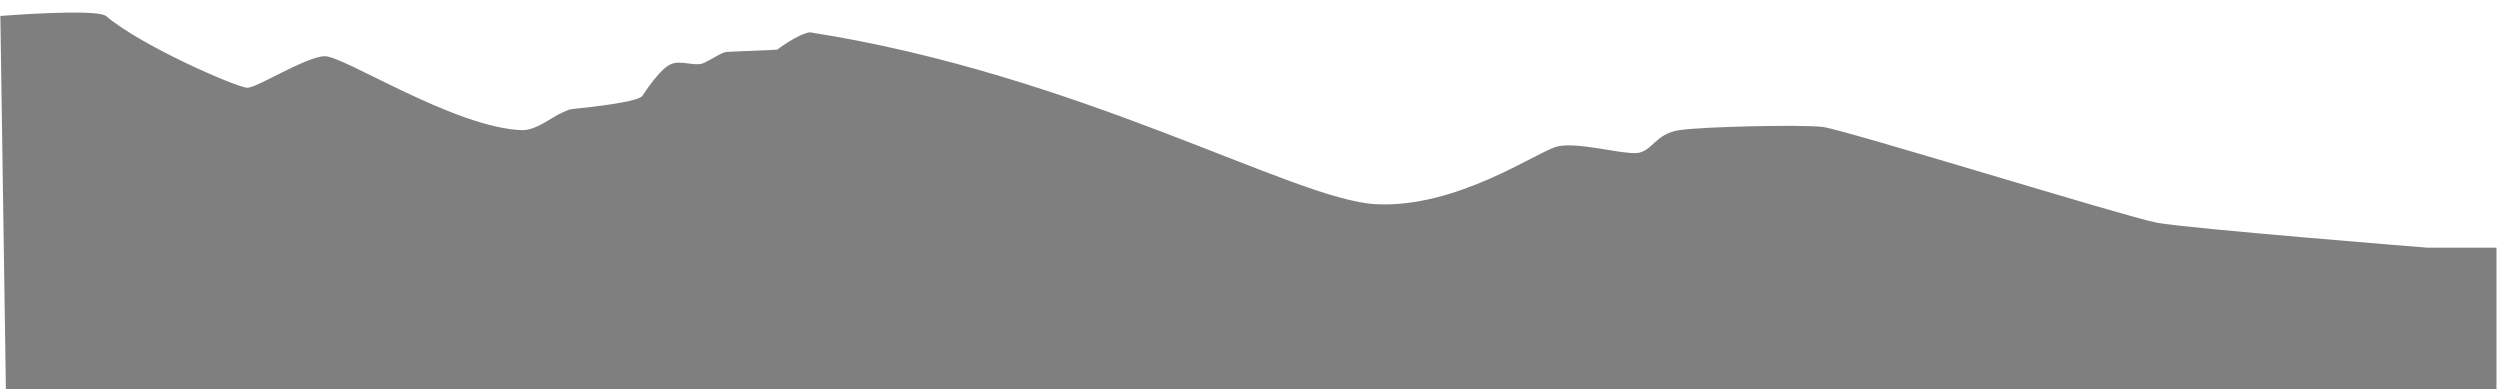
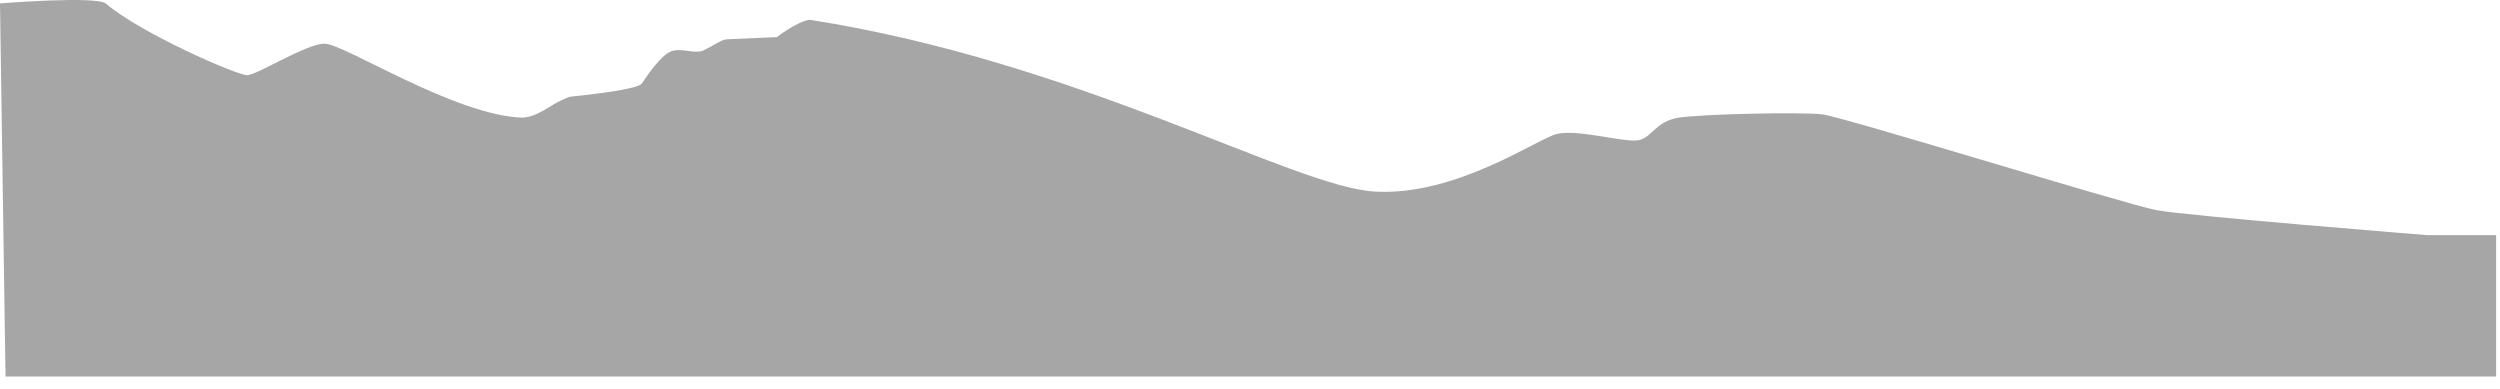
- <svg xmlns="http://www.w3.org/2000/svg" version="1.1" x="0px" y="0px" width="766px" height="119px" viewBox="-0.11 -3.849 766 119" enable-background="new -0.11 -3.849 766 119" xml:space="preserve">
-   <defs>
- </defs>
-   <path opacity="0.5" d="M0,1.042c0,0,29.16-2.344,32.359,0c11,9.333,40.332,22,43.333,22s17.837-9.498,23.668-9.666  s39.915,22.041,60.667,22.666c4.498-0.125,8.754-3.916,12.001-5.333s1.503-0.916,8-1.667c6.497-0.75,15.671-2.046,16.666-3.5  s5.669-8.666,9-9.833s7.165,1.017,10-0.333s5.411-3.266,7-3.334s15.334-0.666,15.334-0.666s6-4.667,10-5.334  c83,13,148.335,51.334,173.334,52.667s49.546-16.167,55.667-17.667s19.547,2.375,24.334,2s5.586-5.875,12.999-7s37.587-1.75,44-1  s92.855,27.543,102.31,29.334s83,7.666,83,7.666h21.138v43.334H1.695" />
+ <svg xmlns="http://www.w3.org/2000/svg" version="1.1" id="Layer_1" x="0px" y="0px" width="766px" height="119px" viewBox="0 0 766 119" enable-background="new 0 0 766 119" xml:space="preserve">
+   <path opacity="0.35" enable-background="new    " d="M0,1.042c0,0,29.16-2.344,32.359,0c11,9.333,40.332,22,43.333,22  s17.837-9.498,23.668-9.666s39.915,22.041,60.667,22.666c4.498-0.125,8.754-3.916,12.001-5.333c3.247-1.417,1.503-0.916,8-1.667  c6.497-0.75,15.671-2.046,16.666-3.5c0.995-1.454,5.669-8.666,9-9.833c3.331-1.167,7.165,1.017,10-0.333s5.411-3.266,7-3.334  c1.589-0.068,15.334-0.666,15.334-0.666s6-4.667,10-5.334c83,13,148.335,51.334,173.334,52.667s49.546-16.167,55.667-17.667  s19.547,2.375,24.334,2s5.586-5.875,12.999-7s37.587-1.75,44-1s92.854,27.543,102.31,29.334s83,7.666,83,7.666h21.138v43.334H1.695" />
</svg>
